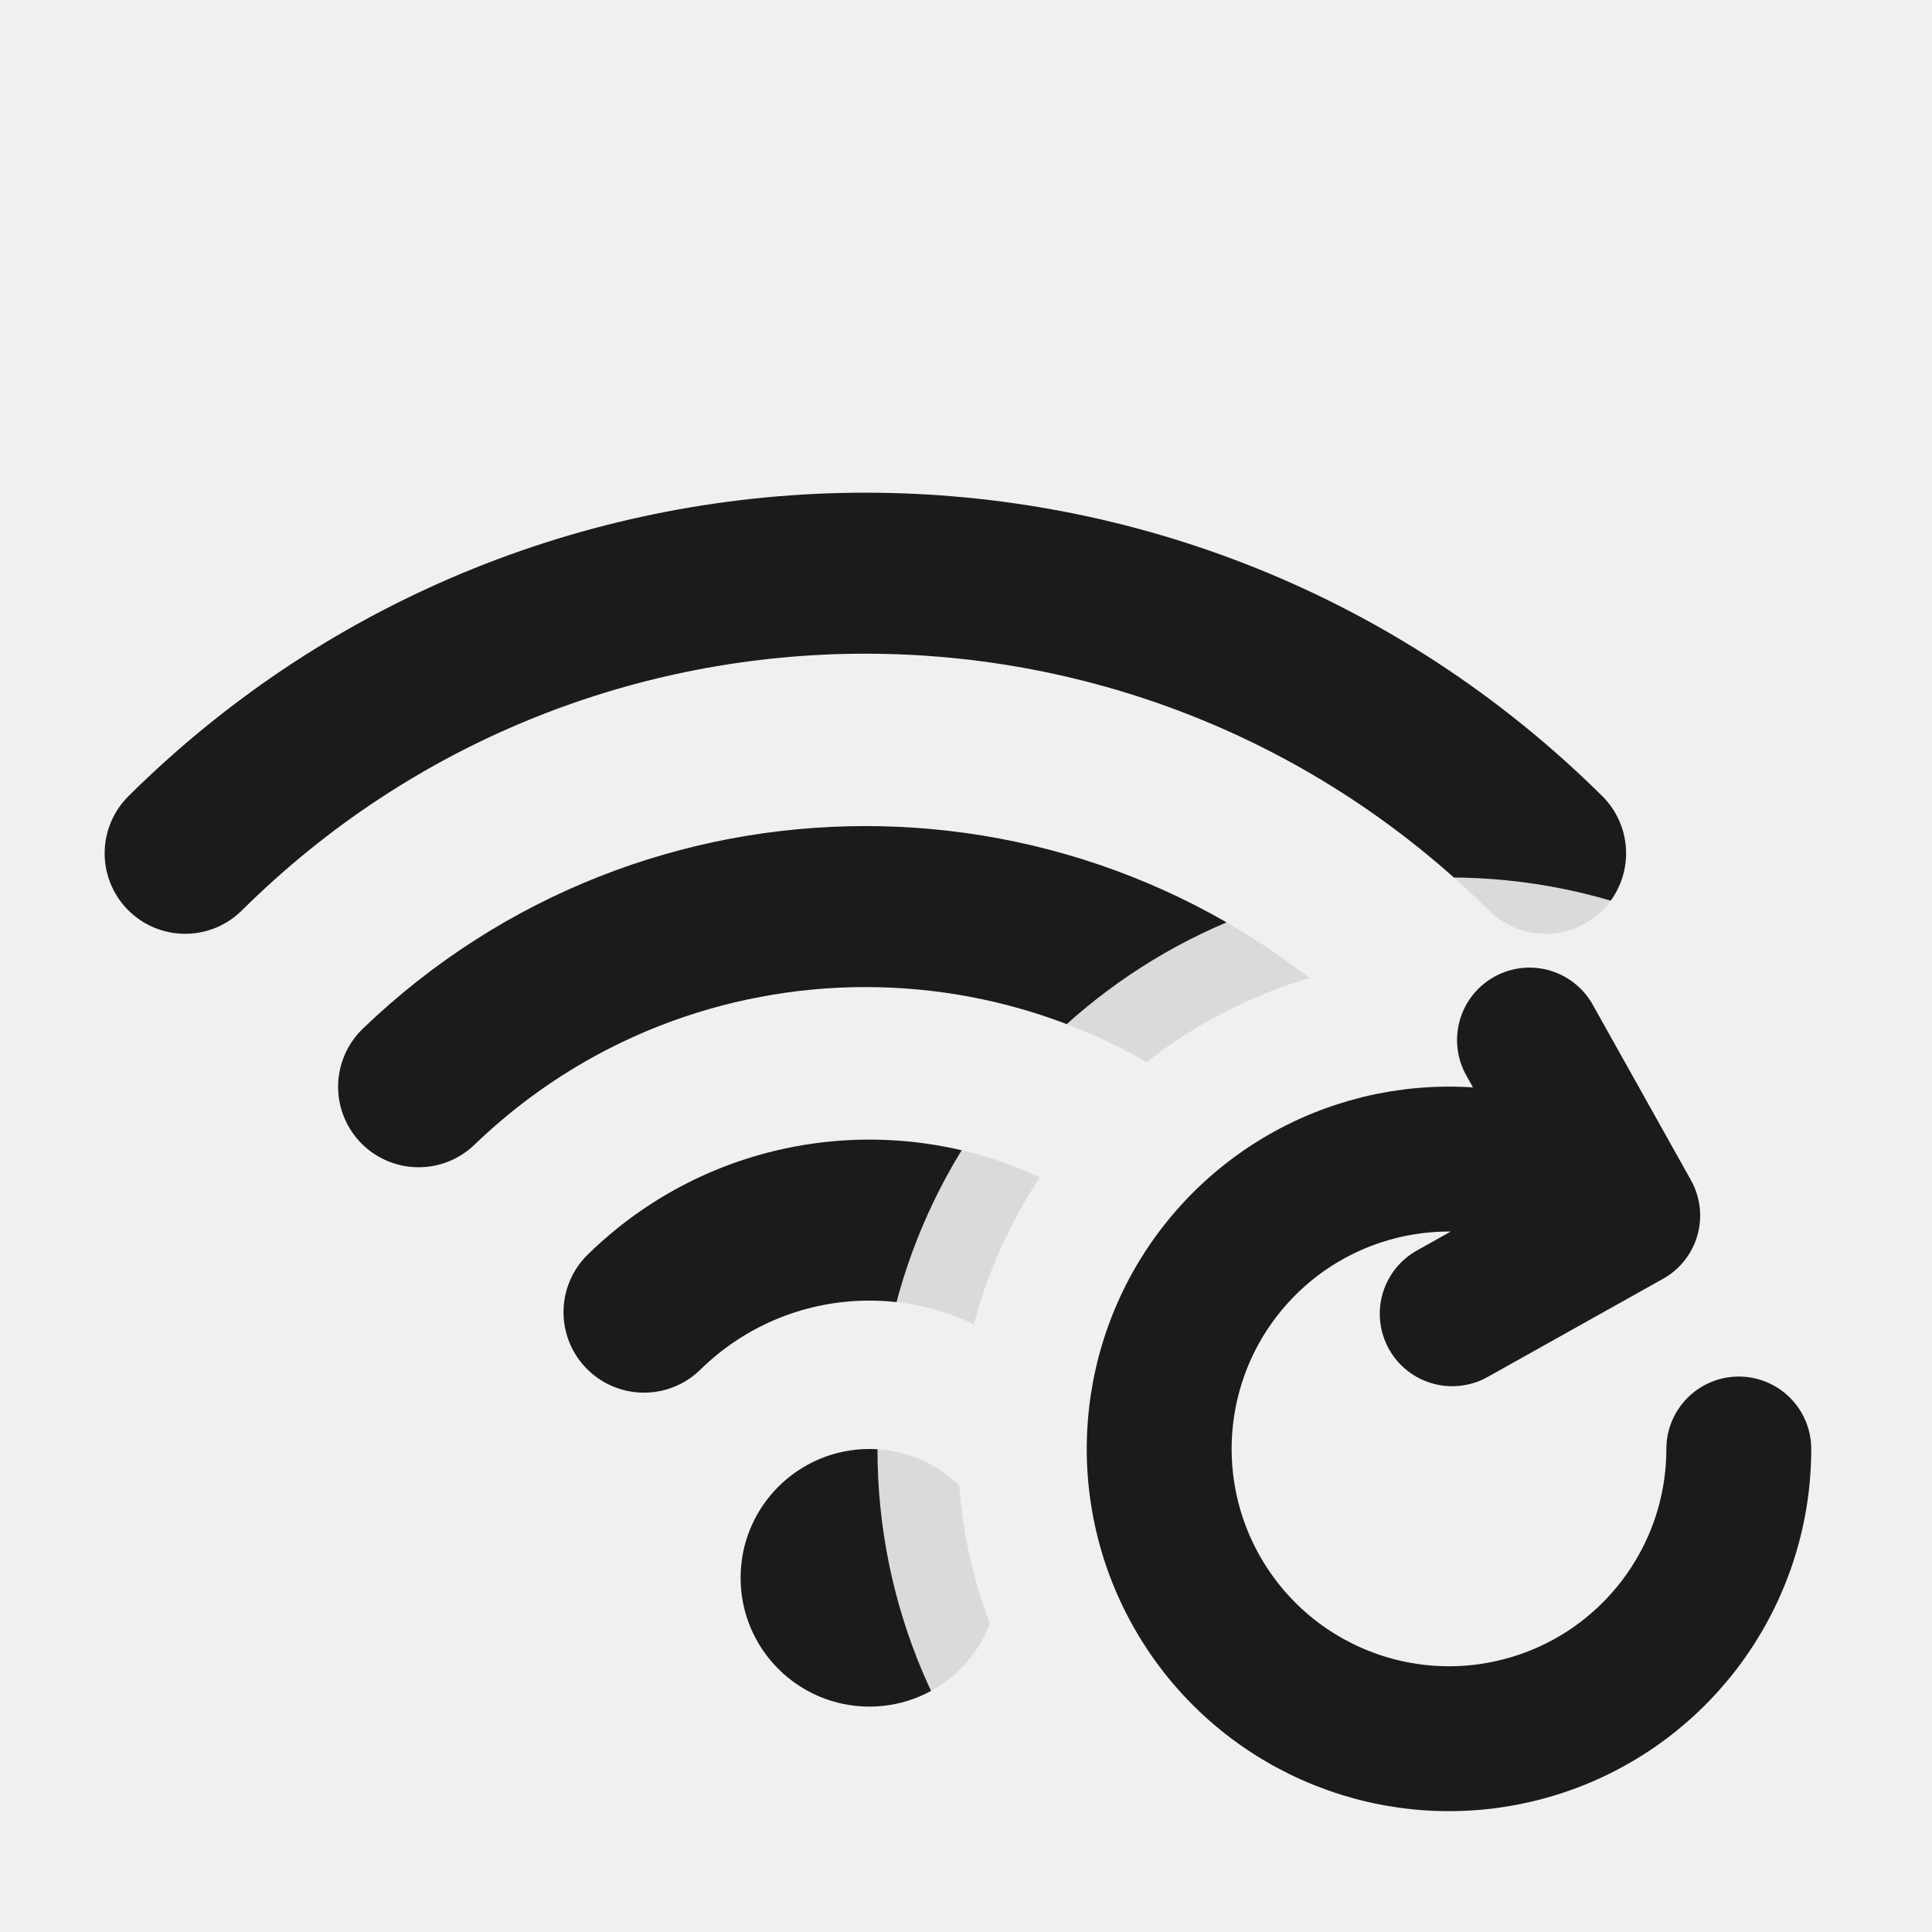
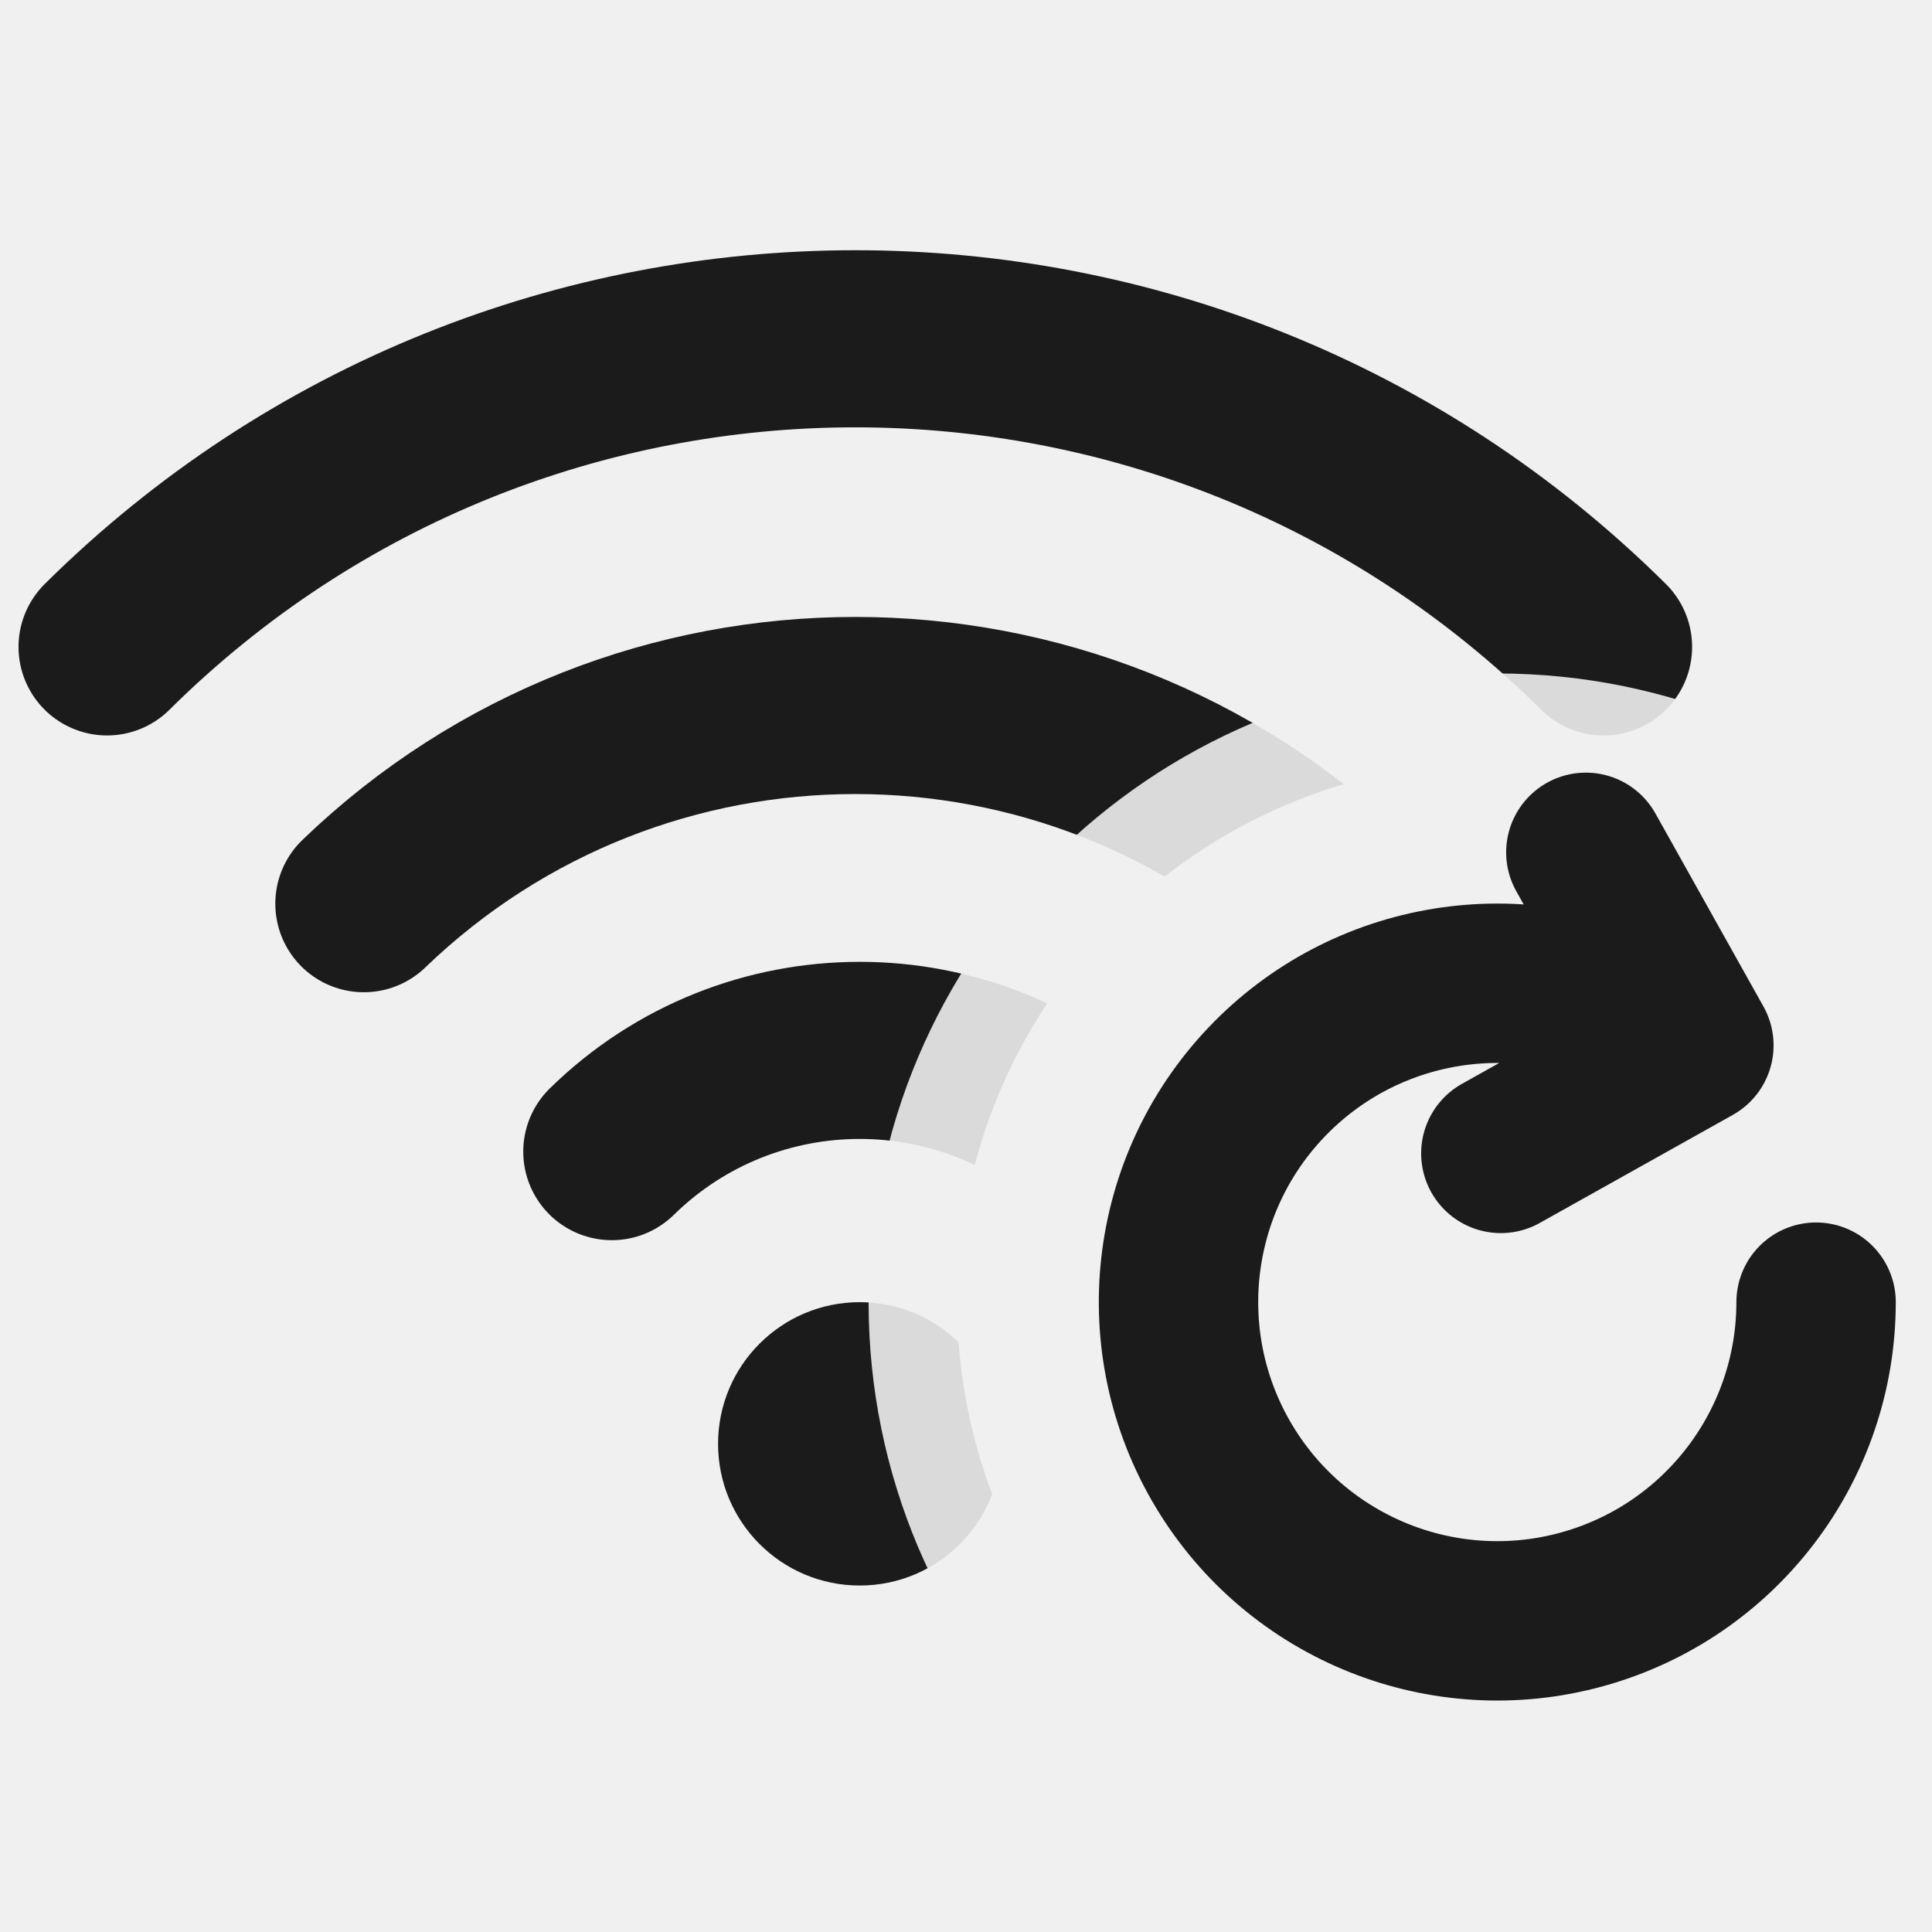
<svg xmlns="http://www.w3.org/2000/svg" width="24" height="24" viewBox="0 0 24 24" fill="#1b1b1b">
  <g transform="translate(0 0)">
-     <g transform="scale(1)" fill="#1b1b1b" stroke="#1b1b1b">
+     <g transform="translate(-1.2 -3.624) scale(1.1)" fill="#1b1b1b" stroke="#1b1b1b">
      <defs>
        <mask id="mark" maskUnits="userSpaceOnUse" x="0" y="0" width="24" height="24">
          <rect width="24" height="24" fill="white" />
          <circle cx="18" cy="18" r="6.6" fill="black" />
        </mask>
      </defs>
      <g mask="url(#mark)">
        <path d="M2.3 10.6a12 12 0 0 1 16.9 0M5.2 13.5a8 8 0 0 1 11.1 0M8 16.3a4 4 0 0 1 5.6 0" fill="none" stroke-width="2" stroke-linecap="round" />
        <circle cx="10.8" cy="19.6" r="1.6" stroke="none" />
      </g>
      <path d="M21.6 18a3.6 3.6 0 1 1-1.91-3.18M19 12.92L20.22 15.1L18.04 16.32" fill="none" stroke-width="1.8" stroke-linecap="round" stroke-linejoin="round" />
    </g>
  </g>
</svg>
